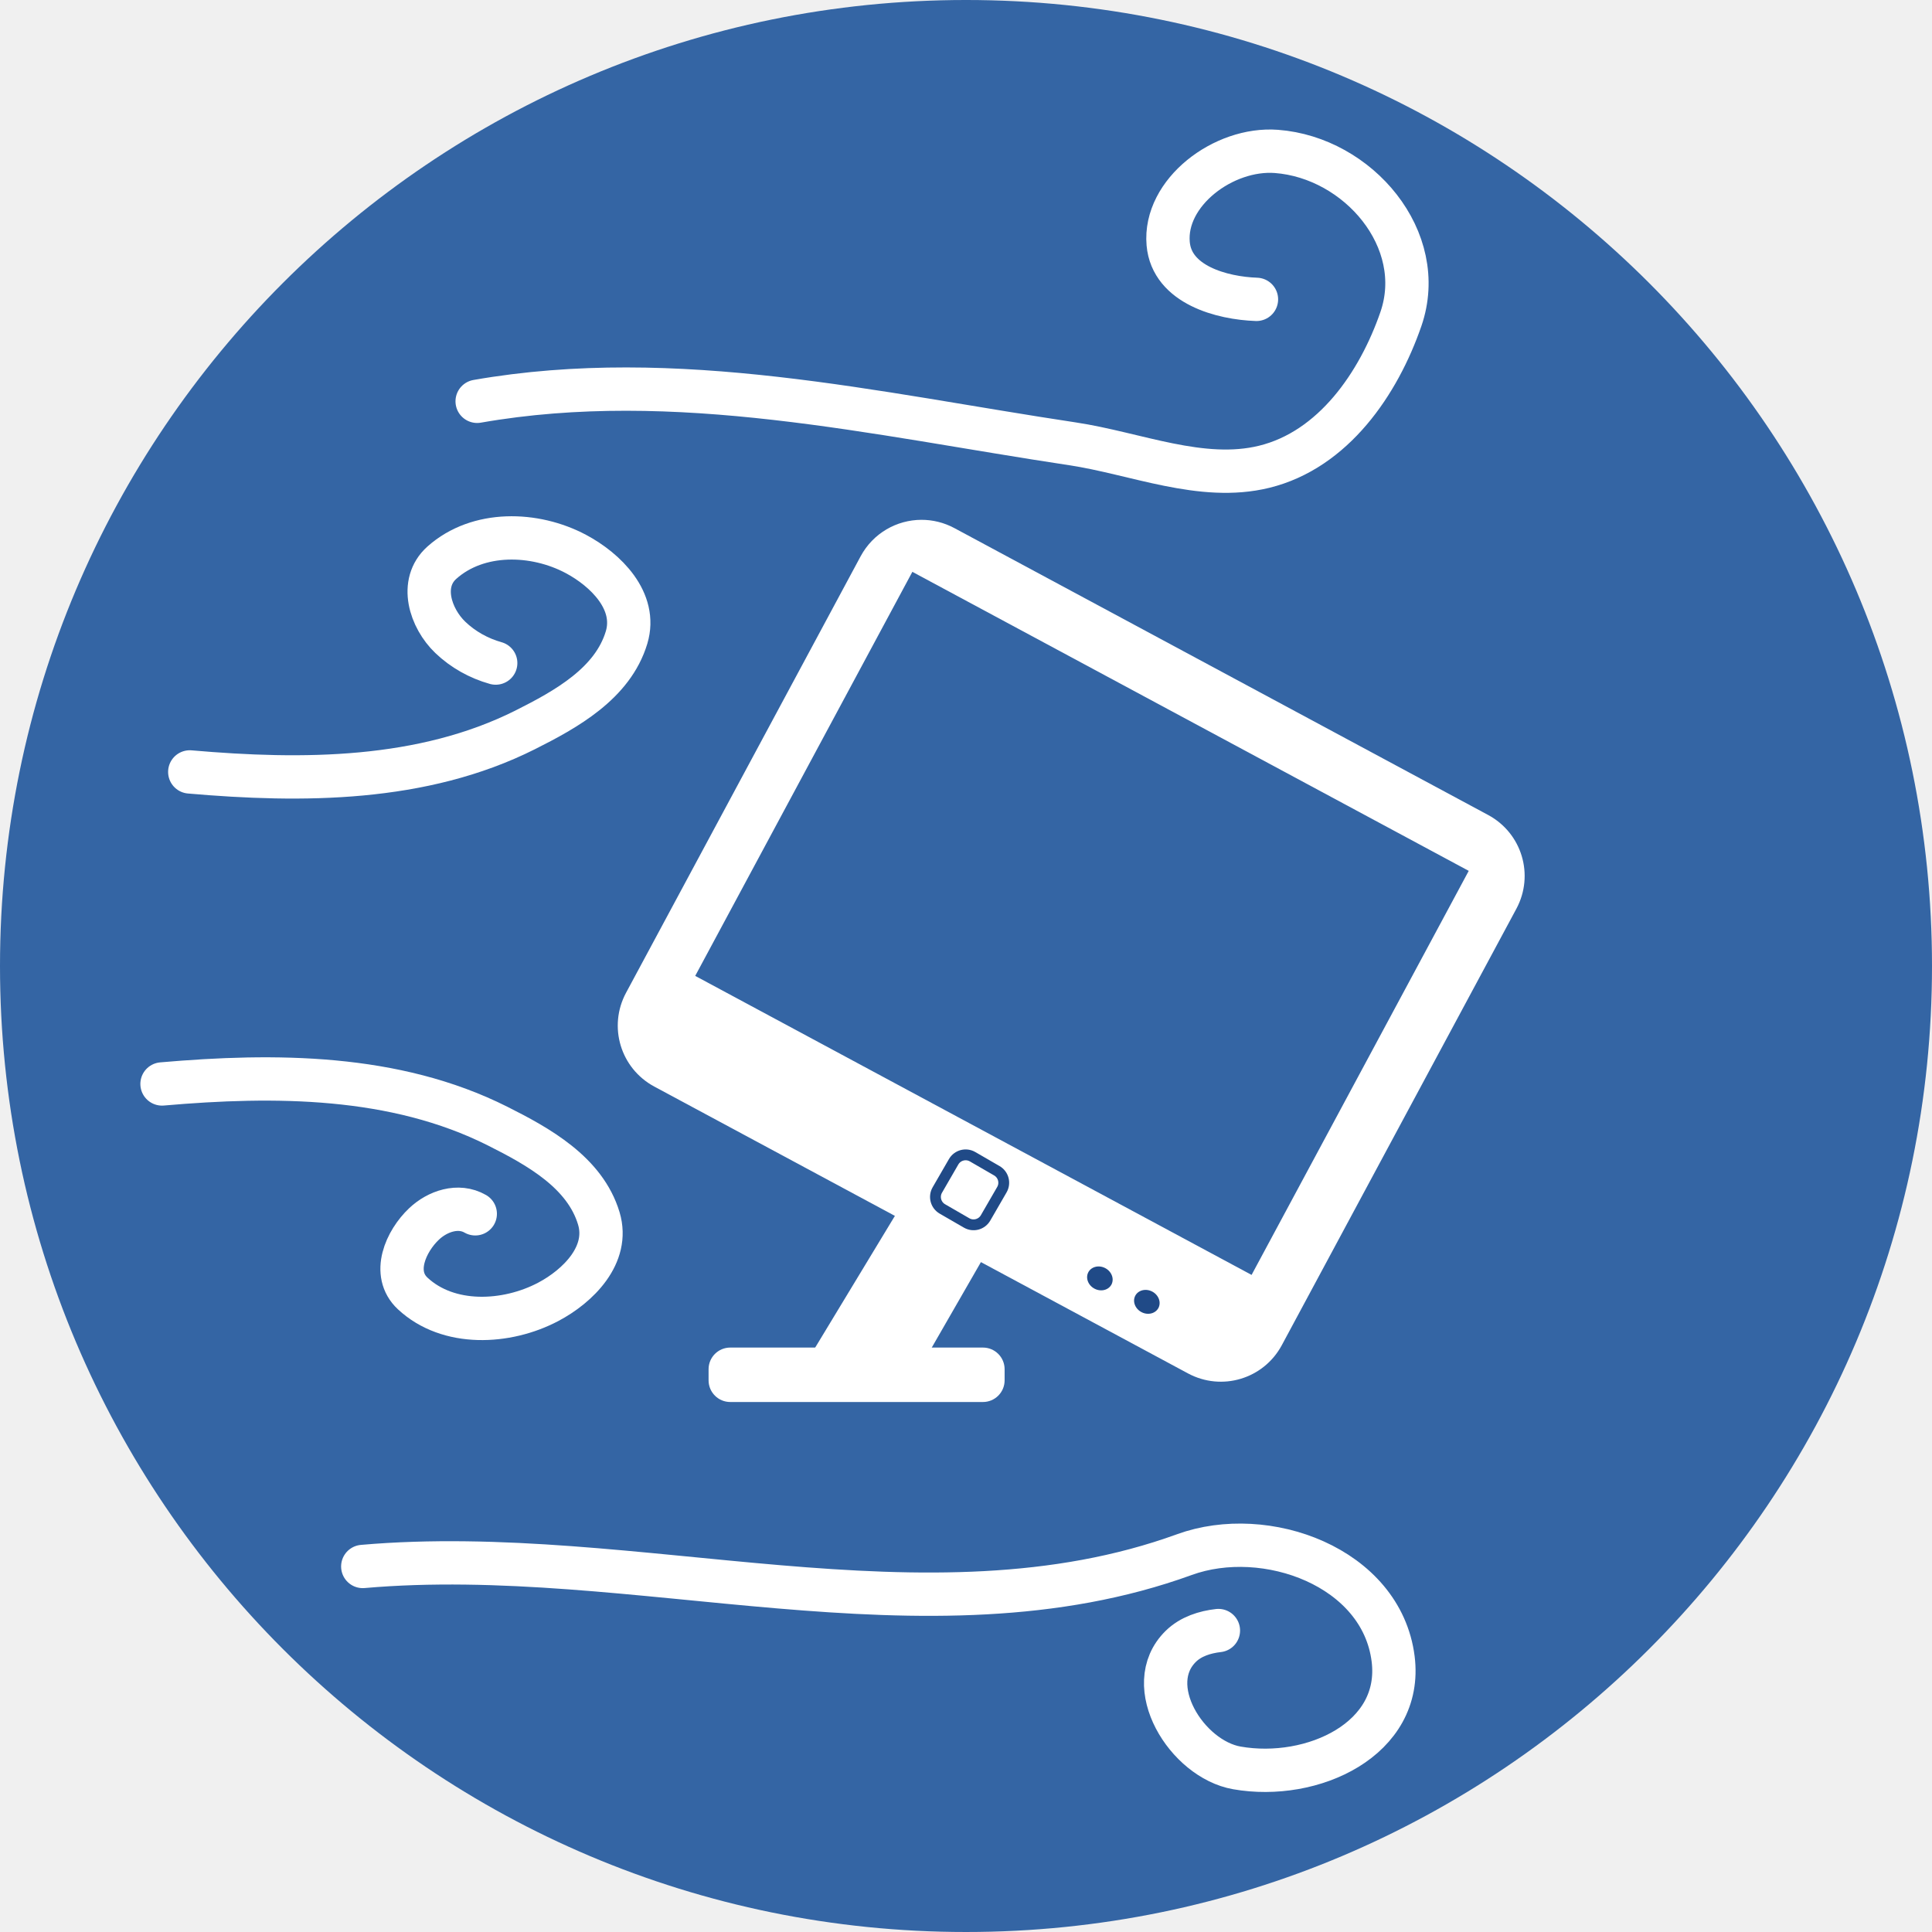
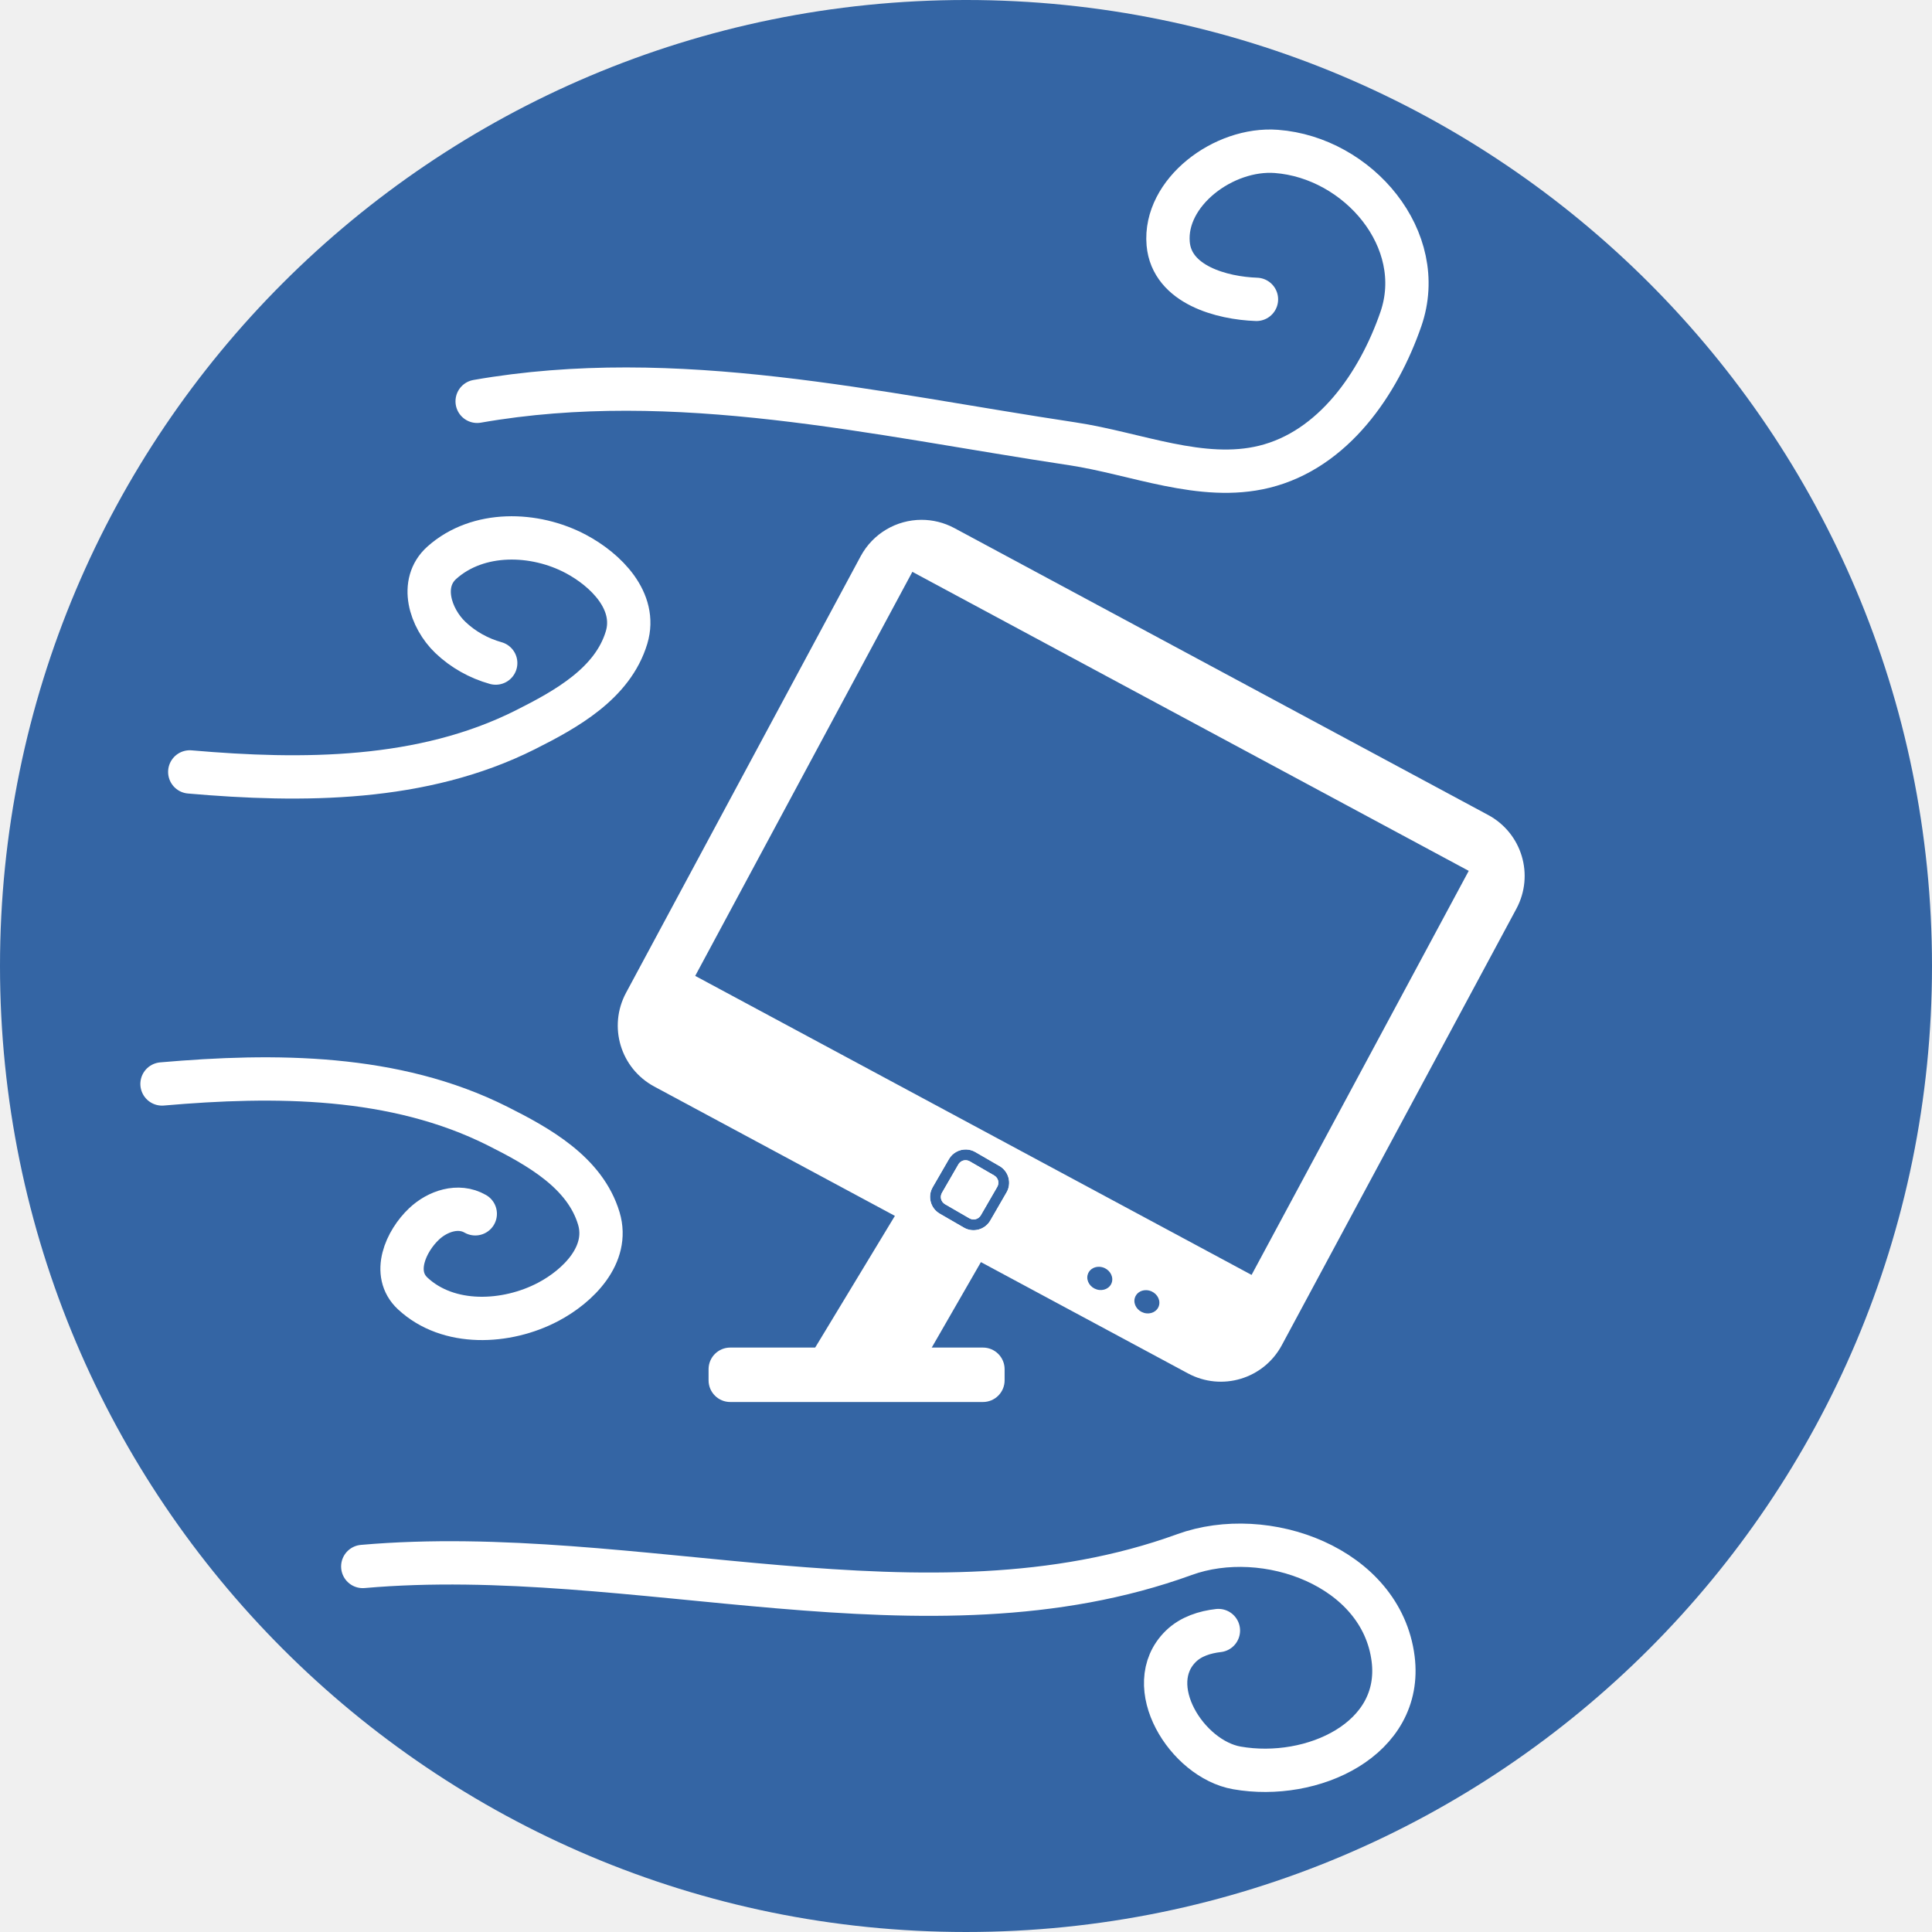
<svg xmlns="http://www.w3.org/2000/svg" width="223mm" height="223mm" viewBox="0 0 223 223" version="1.1" id="svg8">
  <defs id="defs2">
    </defs>
  <g id="layer1" transform="translate(6.5,18.22855)" style="display:inline">
    <circle style="opacity:1;fill:#3465a4;fill-opacity:1;fill-rule:evenodd;stroke:none;stroke-width:5.912;stroke-linecap:round;stroke-linejoin:round;stroke-miterlimit:4;stroke-dasharray:none;stroke-dashoffset:0;stroke-opacity:1;paint-order:fill markers stroke" id="path1058" cx="105" cy="93.271" r="111.5" />
  </g>
  <g id="layer2" style="display:none">
    <path style="display:inline;fill:none;fill-rule:evenodd;stroke:#ffffff;stroke-width:5;stroke-linecap:round;stroke-linejoin:round;stroke-miterlimit:4;stroke-dasharray:none;stroke-opacity:1" id="path974-6" d="m 9.572,115.777 c 9.087,2.565 18.407,2.576 27.834,3.759 6.726,0.844 13.883,1.489 19.685,5.313 4.582,3.019 5.892,8.775 5.998,13.923" />
    <path style="fill:none;fill-rule:evenodd;stroke:#ffffff;stroke-width:5;stroke-linecap:round;stroke-linejoin:round;stroke-miterlimit:4;stroke-dasharray:none;stroke-opacity:1" id="path947" d="m 37.443,47.223 c 14.338,0.415 27.033,8.827 41.385,9.37 7.477,0.283 15.111,-3.734 18.546,-10.382 3.613,-6.992 -0.55,-15.932 -7.777,-18.8 -5.702,-2.263 -11.865,1.014 -15.314,5.707 -0.701,0.954 -1.327,1.962 -1.89,3.004" />
    <path style="fill:none;fill-rule:evenodd;stroke:#ffffff;stroke-width:5;stroke-linecap:round;stroke-linejoin:round;stroke-miterlimit:4;stroke-dasharray:none;stroke-opacity:1" id="path951" d="m 24.323,151.871 c 12.318,0.921 25.996,0.057 36.339,6.765 5.751,3.73 7.93,11.371 6.709,17.833 -0.782,4.14 -3.561,9.08 -8.223,9.197 -4.89,0.123 -8.517,-5.101 -7.277,-9.842 0.12,-0.46 0.273,-0.91 0.453,-1.35" />
    <path style="fill:none;fill-rule:evenodd;stroke:#ffffff;stroke-width:5;stroke-linecap:round;stroke-linejoin:round;stroke-miterlimit:4;stroke-dasharray:none;stroke-opacity:1" id="path974" d="m 18.667,78.304 c 9.328,1.465 17.795,5.365 26.859,8.212 6.6,2.073 13.568,4.647 20.556,3.304 5.225,-1.004 8.607,-5.558 10.814,-10.052" />
    <path style="fill:none;fill-rule:evenodd;stroke:#ffffff;stroke-width:5;stroke-linecap:round;stroke-linejoin:round;stroke-miterlimit:4;stroke-dasharray:none;stroke-opacity:1" id="path985" d="m 139.583,63.543 c 12.557,4.652 24.724,10.848 38.024,13.104 6.332,1.074 13.567,0.269 18.209,-4.812 4.542,-4.97 4.19,-12.911 0.125,-18.143 -1.928,-2.481 -4.555,-4.379 -7.451,-5.572" />
    <path style="display:inline;fill:none;fill-rule:evenodd;stroke:#ffffff;stroke-width:5;stroke-linecap:round;stroke-linejoin:round;stroke-miterlimit:4;stroke-dasharray:none;stroke-opacity:1" id="path985-9" d="m 102.861,174.803 c 13.863,2.64 28.239,3.521 41.503,8.484 4.261,1.594 9.537,3.244 11.313,7.773 1.625,4.143 -1.642,8.186 -5.085,10.179 -5.777,3.344 -12.837,4.094 -19.354,3.091" />
    <path style="display:inline;fill:none;fill-rule:evenodd;stroke:#ffffff;stroke-width:5.147;stroke-linecap:round;stroke-linejoin:round;stroke-miterlimit:4;stroke-dasharray:none;stroke-opacity:1" id="path974-62" d="m 180.661,119.171 c 6.968,3.359 13.886,7.269 21.603,8.585 3.578,0.61 7.833,0.01 10.104,-3.122 2.844,-3.922 2.91,-9.109 2.763,-13.755" />
    <path style="display:inline;fill:none;fill-rule:evenodd;stroke:#ffffff;stroke-width:5.566;stroke-linecap:round;stroke-linejoin:round;stroke-miterlimit:4;stroke-dasharray:none;stroke-opacity:1" id="path974-62-1" d="m 158.531,155.683 c 9.326,3.811 19.496,5.774 28.139,11.07 2.661,1.631 6.165,4.182 5.28,7.66 -0.966,3.798 -4.459,6.197 -7.58,8.186 -0.761,0.485 -1.536,0.949 -2.319,1.396" />
  </g>
  <g id="layer3" style="display:none">
    <path style="display:inline;fill:none;fill-rule:evenodd;stroke:#ffffff;stroke-width:4;stroke-linecap:round;stroke-linejoin:round;stroke-miterlimit:4;stroke-dasharray:none;stroke-opacity:1" id="path947-4" d="m 20.624,74.824 c 11.903,0.388 22.671,6.112 34.118,8.758 6.909,1.597 14.867,1.365 20.596,-3.394 4.549,-3.778 8.106,-9.781 6.37,-15.949 -2.09,-7.425 -11.172,-12.043 -18.347,-8.582 -3.451,1.665 -5.998,4.75 -7.787,8.066" />
    <path style="display:inline;fill:none;fill-rule:evenodd;stroke:#ffffff;stroke-width:4;stroke-linecap:round;stroke-linejoin:round;stroke-miterlimit:4;stroke-dasharray:none;stroke-opacity:1" id="path951-7" d="m 18.703,93.575 c 10.729,2.428 21.985,3.757 31.79,9.1 4.955,2.7 8.852,7.585 9.384,13.41 0.404,4.428 -0.977,9.218 -4.736,11.955 -4.976,3.624 -12.377,4.473 -17.596,0.947 -3.244,-2.191 -3.747,-6.454 -2.436,-9.892" />
    <path style="fill:none;fill-rule:evenodd;stroke:#ffffff;stroke-width:4;stroke-linecap:round;stroke-linejoin:round;stroke-miterlimit:4;stroke-dasharray:none;stroke-opacity:1" id="path4931" d="m 42.638,43.48 c 19.08,-7.888 40.328,-3.442 59.614,1.35 19.264,4.787 37.7,13.392 57.536,15.422 6.43,0.658 14.488,-0.024 17.672,-7.061 4.721,-10.434 -2.19,-21.87 -10.835,-27.804 -7.015,-4.815 -16.698,-9.795 -24.742,-5.915 -7.185,3.466 -9.19,14.242 -2.85,19.546" />
    <path style="fill:none;fill-rule:evenodd;stroke:#ffffff;stroke-width:4;stroke-linecap:round;stroke-linejoin:round;stroke-miterlimit:4;stroke-dasharray:none;stroke-opacity:1" id="path4944" d="m 9.823,127.343 c 21.07,16.616 47.585,24.571 68.663,41.107 6.6,5.178 13.566,12.651 11.938,21.81 -1.641,9.227 -11.962,13.009 -20.412,12.94 -8.416,-0.069 -18.794,-4.246 -20.289,-13.482 -0.248,-1.533 -0.222,-3.104 0.013,-4.638" />
    <path style="fill:none;fill-rule:evenodd;stroke:#ffffff;stroke-width:4;stroke-linecap:round;stroke-linejoin:round;stroke-miterlimit:4;stroke-dasharray:none;stroke-opacity:1" id="path4952-5" d="m 157.396,74.758 c 7.874,3.5 14.791,8.795 22.514,12.594 5.569,2.74 11.707,5.755 18.069,4.734 5.576,-0.895 9.725,-6.558 9.514,-12.003 -0.233,-5.996 -6.058,-9.971 -11.473,-11.044 -3.023,-0.599 -7.383,-0.609 -8.812,2.636 -0.38,0.862 -0.441,1.833 -0.323,2.759" />
    <path style="fill:none;fill-rule:evenodd;stroke:#ffffff;stroke-width:4;stroke-linecap:round;stroke-linejoin:round;stroke-miterlimit:4;stroke-dasharray:none;stroke-opacity:1" id="path4994" d="m 174.545,129.048 c 8.205,4.84 16.876,9.662 26.465,10.867 4.463,0.561 9.947,-0.158 12.448,-4.337 3.063,-5.118 1.168,-11.769 -2.366,-16.204 -2.82,-3.539 -7.842,-5.104 -12.169,-3.39 -2.179,0.863 -4.077,2.315 -5.725,3.959" />
    <path style="fill:none;fill-rule:evenodd;stroke:#ffffff;stroke-width:4;stroke-linecap:round;stroke-linejoin:round;stroke-miterlimit:4;stroke-dasharray:none;stroke-opacity:1" id="path4994-5" d="m 163.765,148.035 c 9.017,2.397 18.326,5.212 25.691,11.157 3.518,2.839 6.83,7.205 5.787,11.96 -1.287,5.869 -7.638,9.104 -13.322,9.11 -5.513,0.006 -10.288,-3.888 -12.521,-8.8 -0.478,-1.052 -0.865,-2.144 -1.176,-3.256" />
    <path style="fill:none;fill-rule:evenodd;stroke:#ffffff;stroke-width:4;stroke-linecap:round;stroke-linejoin:round;stroke-miterlimit:4;stroke-dasharray:none;stroke-opacity:1" id="path4952-5-6" d="m 126.111,163.803 c 4.779,3.804 10.552,6.049 15.845,9.019 5.801,3.255 11.989,6.645 15.755,12.35 2.34,3.544 1.623,8.107 -0.424,11.738 -1.804,3.2 -5.028,5.575 -8.821,5.788 -5.986,0.337 -12.77,-3.934 -13.044,-10.321 -0.091,-2.131 0.603,-4.227 1.677,-6.045" />
  </g>
  <g id="layer5" style="display:inline">
    <path style="fill:none;fill-rule:evenodd;stroke:#ffffff;stroke-width:5;stroke-linecap:round;stroke-linejoin:round;stroke-miterlimit:4;stroke-dasharray:none;stroke-opacity:1" id="path948" d="m 55.075,46.322 c 22.973,-4.022 46,1.49 68.691,4.902 7.343,1.104 14.931,4.423 22.148,2.654 7.989,-1.958 13.213,-9.609 15.784,-17.052 3.166,-9.165 -4.925,-18.631 -14.364,-19.349 -6.091,-0.464 -13.013,4.734 -12.498,10.651 0.414,4.76 6.236,6.288 10.191,6.425" />
    <path style="fill:none;fill-rule:evenodd;stroke:#ffffff;stroke-width:5;stroke-linecap:round;stroke-linejoin:round;stroke-miterlimit:4;stroke-dasharray:none;stroke-opacity:1" id="path952" d="m 41.872,180.809 c 31.499,-2.755 64.989,9.477 94.842,-1.371 9.369,-3.405 22.744,1.413 24.087,12.031 1.172,9.27 -9.316,14.119 -18.033,12.591 -5.782,-1.013 -11.095,-9.525 -6.461,-14.046 1.152,-1.124 2.761,-1.632 4.327,-1.809" />
    <path style="fill:none;fill-rule:evenodd;stroke:#ffffff;stroke-width:5;stroke-linecap:round;stroke-linejoin:round;stroke-miterlimit:4;stroke-dasharray:none;stroke-opacity:1" id="path960" d="m 21.904,89.099 c 13.005,1.131 26.853,1.104 38.726,-4.86 4.716,-2.369 10.1,-5.352 11.692,-10.662 1.258,-4.198 -2.408,-7.804 -5.848,-9.634 -4.763,-2.534 -11.288,-2.719 -15.463,0.997 -2.662,2.369 -1.335,6.422 0.963,8.626 1.464,1.404 3.291,2.422 5.243,2.968" />
    <path style="fill:none;fill-rule:evenodd;stroke:#ffffff;stroke-width:5;stroke-linecap:round;stroke-linejoin:round;stroke-miterlimit:4;stroke-dasharray:none;stroke-opacity:1" id="path960-5" d="m 18.701,125.115 c 13.005,-1.131 26.853,-1.104 38.726,4.86 4.716,2.369 10.1,5.352 11.692,10.662 1.258,4.198 -2.4,7.817 -5.848,9.634 -4.806,2.533 -11.516,2.861 -15.632,-0.971 -2.48,-2.309 -0.791,-6.05 1.313,-8.035 1.539,-1.452 3.94,-2.292 5.905,-1.162" />
  </g>
  <g id="layer4" style="display:inline">
    <rect style="opacity:1;fill:#ffffff;fill-opacity:1;fill-rule:evenodd;stroke:none;stroke-width:4.209;stroke-linecap:round;stroke-linejoin:round;stroke-miterlimit:4;stroke-dasharray:none;stroke-dashoffset:0;stroke-opacity:1;paint-order:fill markers stroke" id="rect898" width="34.17" height="6.283" x="81.787" y="155.542" rx="2.5" ry="2.5" />
-     <path style="display:inline;opacity:1;fill:#ffffff;fill-opacity:1;fill-rule:evenodd;stroke:none;stroke-width:2;stroke-linecap:round;stroke-linejoin:round;stroke-miterlimit:4;stroke-dasharray:none;stroke-dashoffset:0;stroke-opacity:1;paint-order:fill markers stroke" d="m 110.024,129.222 9.713,5.131 -15.371,26.72 -13.485,-0.225 z" id="rect924-2" />
-     <path style="display:inline;opacity:1;fill:#ffffff;fill-opacity:1;fill-rule:evenodd;stroke:none;stroke-width:0.5;stroke-linecap:round;stroke-linejoin:round;stroke-miterlimit:4;stroke-dasharray:none;stroke-dashoffset:0;stroke-opacity:1;paint-order:fill markers stroke" d="m 106.347,60 c -2.837,0.01 -5.572,1.535 -7.014,4.219 L 72.265,114.584 c -2.098,3.904 -0.645,8.736 3.259,10.834 L 137.12,158.523 c 3.904,2.098 8.736,0.645 10.834,-3.259 l 27.069,-50.364 c 2.098,-3.904 0.644,-8.736 -3.26,-10.834 L 110.167,60.96 c -1.22,-0.656 -2.53,-0.964 -3.82,-0.96 z m -1.038,6.004 64.219,34.515 -25.065,46.637 -64.219,-34.515 z" id="rect840-0" />
-     <path style="display:inline;opacity:1;fill:#204a87;fill-opacity:1;fill-rule:evenodd;stroke:#ffffff;stroke-width:1.046;stroke-linecap:round;stroke-linejoin:round;stroke-miterlimit:4;stroke-dasharray:none;stroke-dashoffset:0;stroke-opacity:1;paint-order:fill markers stroke" id="path844-3-61" d="m 183.716,69.874 a 2.034,1.861 0 0 1 -1.996,1.861 2.034,1.861 0 0 1 -2.071,-1.791 2.034,1.861 0 0 1 1.918,-1.928 2.034,1.861 0 0 1 2.143,1.718" transform="rotate(28.25604)" />
-     <path style="display:inline;opacity:1;fill:#204a87;fill-opacity:1;fill-rule:evenodd;stroke:#ffffff;stroke-width:1.046;stroke-linecap:round;stroke-linejoin:round;stroke-miterlimit:4;stroke-dasharray:none;stroke-dashoffset:0;stroke-opacity:1;paint-order:fill markers stroke" id="path844-3-6-5" d="m 189.772,69.691 a 2.034,1.861 0 0 1 -1.996,1.861 2.034,1.861 0 0 1 -2.071,-1.791 2.034,1.861 0 0 1 1.918,-1.928 2.034,1.861 0 0 1 2.143,1.718" transform="rotate(28.25604)" />
-     <rect ry="1.6" style="display:inline;opacity:1;fill:#ffffff;fill-opacity:1;fill-rule:evenodd;stroke:#204a87;stroke-width:1.25;stroke-linecap:round;stroke-linejoin:round;stroke-miterlimit:4;stroke-dasharray:none;stroke-dashoffset:0;stroke-opacity:1;paint-order:fill markers stroke" id="rect876-5" width="6.433" height="6.962" x="162.415" y="59.389" transform="rotate(30.03769)" rx="1.6" />
+     <path style="display:inline;opacity:1;fill:#ffffff;fill-opacity:1;fill-rule:evenodd;stroke:none;stroke-width:7.559;stroke-linecap:round;stroke-linejoin:round;stroke-miterlimit:4;stroke-dasharray:none;stroke-dashoffset:0;stroke-opacity:1;paint-order:fill markers stroke" d="M 415.838 488.398 L 343.484 607.93 L 394.451 608.781 L 452.549 507.791 L 415.838 488.398 z M 421.5 501.457 C 422.856 501.491 424.221 501.852 425.471 502.574 L 436.047 508.689 C 440.045 511.001 441.429 516.18 439.117 520.178 L 432 532.484 C 429.688 536.482 424.506 537.872 420.508 535.561 L 409.932 529.445 C 405.934 527.134 404.554 521.949 406.865 517.951 L 413.982 505.645 C 415.572 502.896 418.516 501.383 421.5 501.457 z M 420.996 506.156 C 419.823 506.231 418.724 506.883 418.072 508.01 L 410.957 520.316 C 409.915 522.119 410.494 524.313 412.297 525.355 L 422.873 531.471 C 424.676 532.513 426.868 531.924 427.91 530.121 L 435.027 517.812 C 436.07 516.01 435.484 513.822 433.682 512.779 L 423.105 506.664 C 422.429 506.273 421.7 506.111 420.996 506.156 z " transform="scale(0.2645833)" id="rect924-2" />
+     <path style="display:inline;opacity:1;fill:#ffffff;fill-opacity:1;fill-rule:evenodd;stroke:none;stroke-width:1.89;stroke-linecap:round;stroke-linejoin:round;stroke-miterlimit:4;stroke-dasharray:none;stroke-dashoffset:0;stroke-opacity:1;paint-order:fill markers stroke" d="M 401.941 226.773 C 391.219 226.81 380.884 232.577 375.432 242.721 L 273.127 433.072 C 265.197 447.827 270.69 466.089 285.445 474.02 L 518.25 599.141 C 533.005 607.071 551.267 601.577 559.197 586.822 L 661.504 396.471 C 669.434 381.716 663.938 363.454 649.184 355.523 L 416.379 230.4 C 411.768 227.922 406.815 226.757 401.941 226.773 z M 398.018 249.465 L 640.736 379.914 L 546.002 556.18 L 303.283 425.73 L 398.018 249.465 z M 421.5 501.457 C 422.856 501.491 424.221 501.852 425.471 502.574 L 436.047 508.689 C 440.045 511.001 441.429 516.18 439.117 520.178 L 432 532.484 C 429.688 536.482 424.506 537.872 420.508 535.561 L 409.932 529.445 C 405.934 527.134 404.554 521.949 406.865 517.951 L 413.982 505.645 C 415.572 502.896 418.516 501.383 421.5 501.457 z M 420.996 506.156 C 419.823 506.231 418.724 506.883 418.072 508.01 L 410.957 520.316 C 409.915 522.119 410.494 524.313 412.297 525.355 L 422.873 531.471 C 424.676 532.513 426.868 531.924 427.91 530.121 L 435.027 517.812 C 436.07 516.01 435.484 513.822 433.682 512.779 L 423.105 506.664 C 422.429 506.273 421.7 506.111 420.996 506.156 z M 479.467 552.633 A 5.537 4.982 24.027 0 1 480.834 552.82 A 5.537 4.982 24.027 0 1 485.146 558.986 L 485.059 559.354 A 5.537 4.982 24.027 0 1 478.527 562.545 A 5.537 4.982 24.027 0 1 474.455 556.248 A 5.537 4.982 24.027 0 1 479.467 552.633 z M 500.014 562.834 A 5.537 4.982 24.027 0 1 501.381 563.021 A 5.537 4.982 24.027 0 1 505.691 569.188 L 505.605 569.553 A 5.537 4.982 24.027 0 1 499.074 572.744 A 5.537 4.982 24.027 0 1 495.002 566.449 A 5.537 4.982 24.027 0 1 500.014 562.834 z " transform="scale(0.2645833)" id="rect840-0" />
  </g>
</svg>
